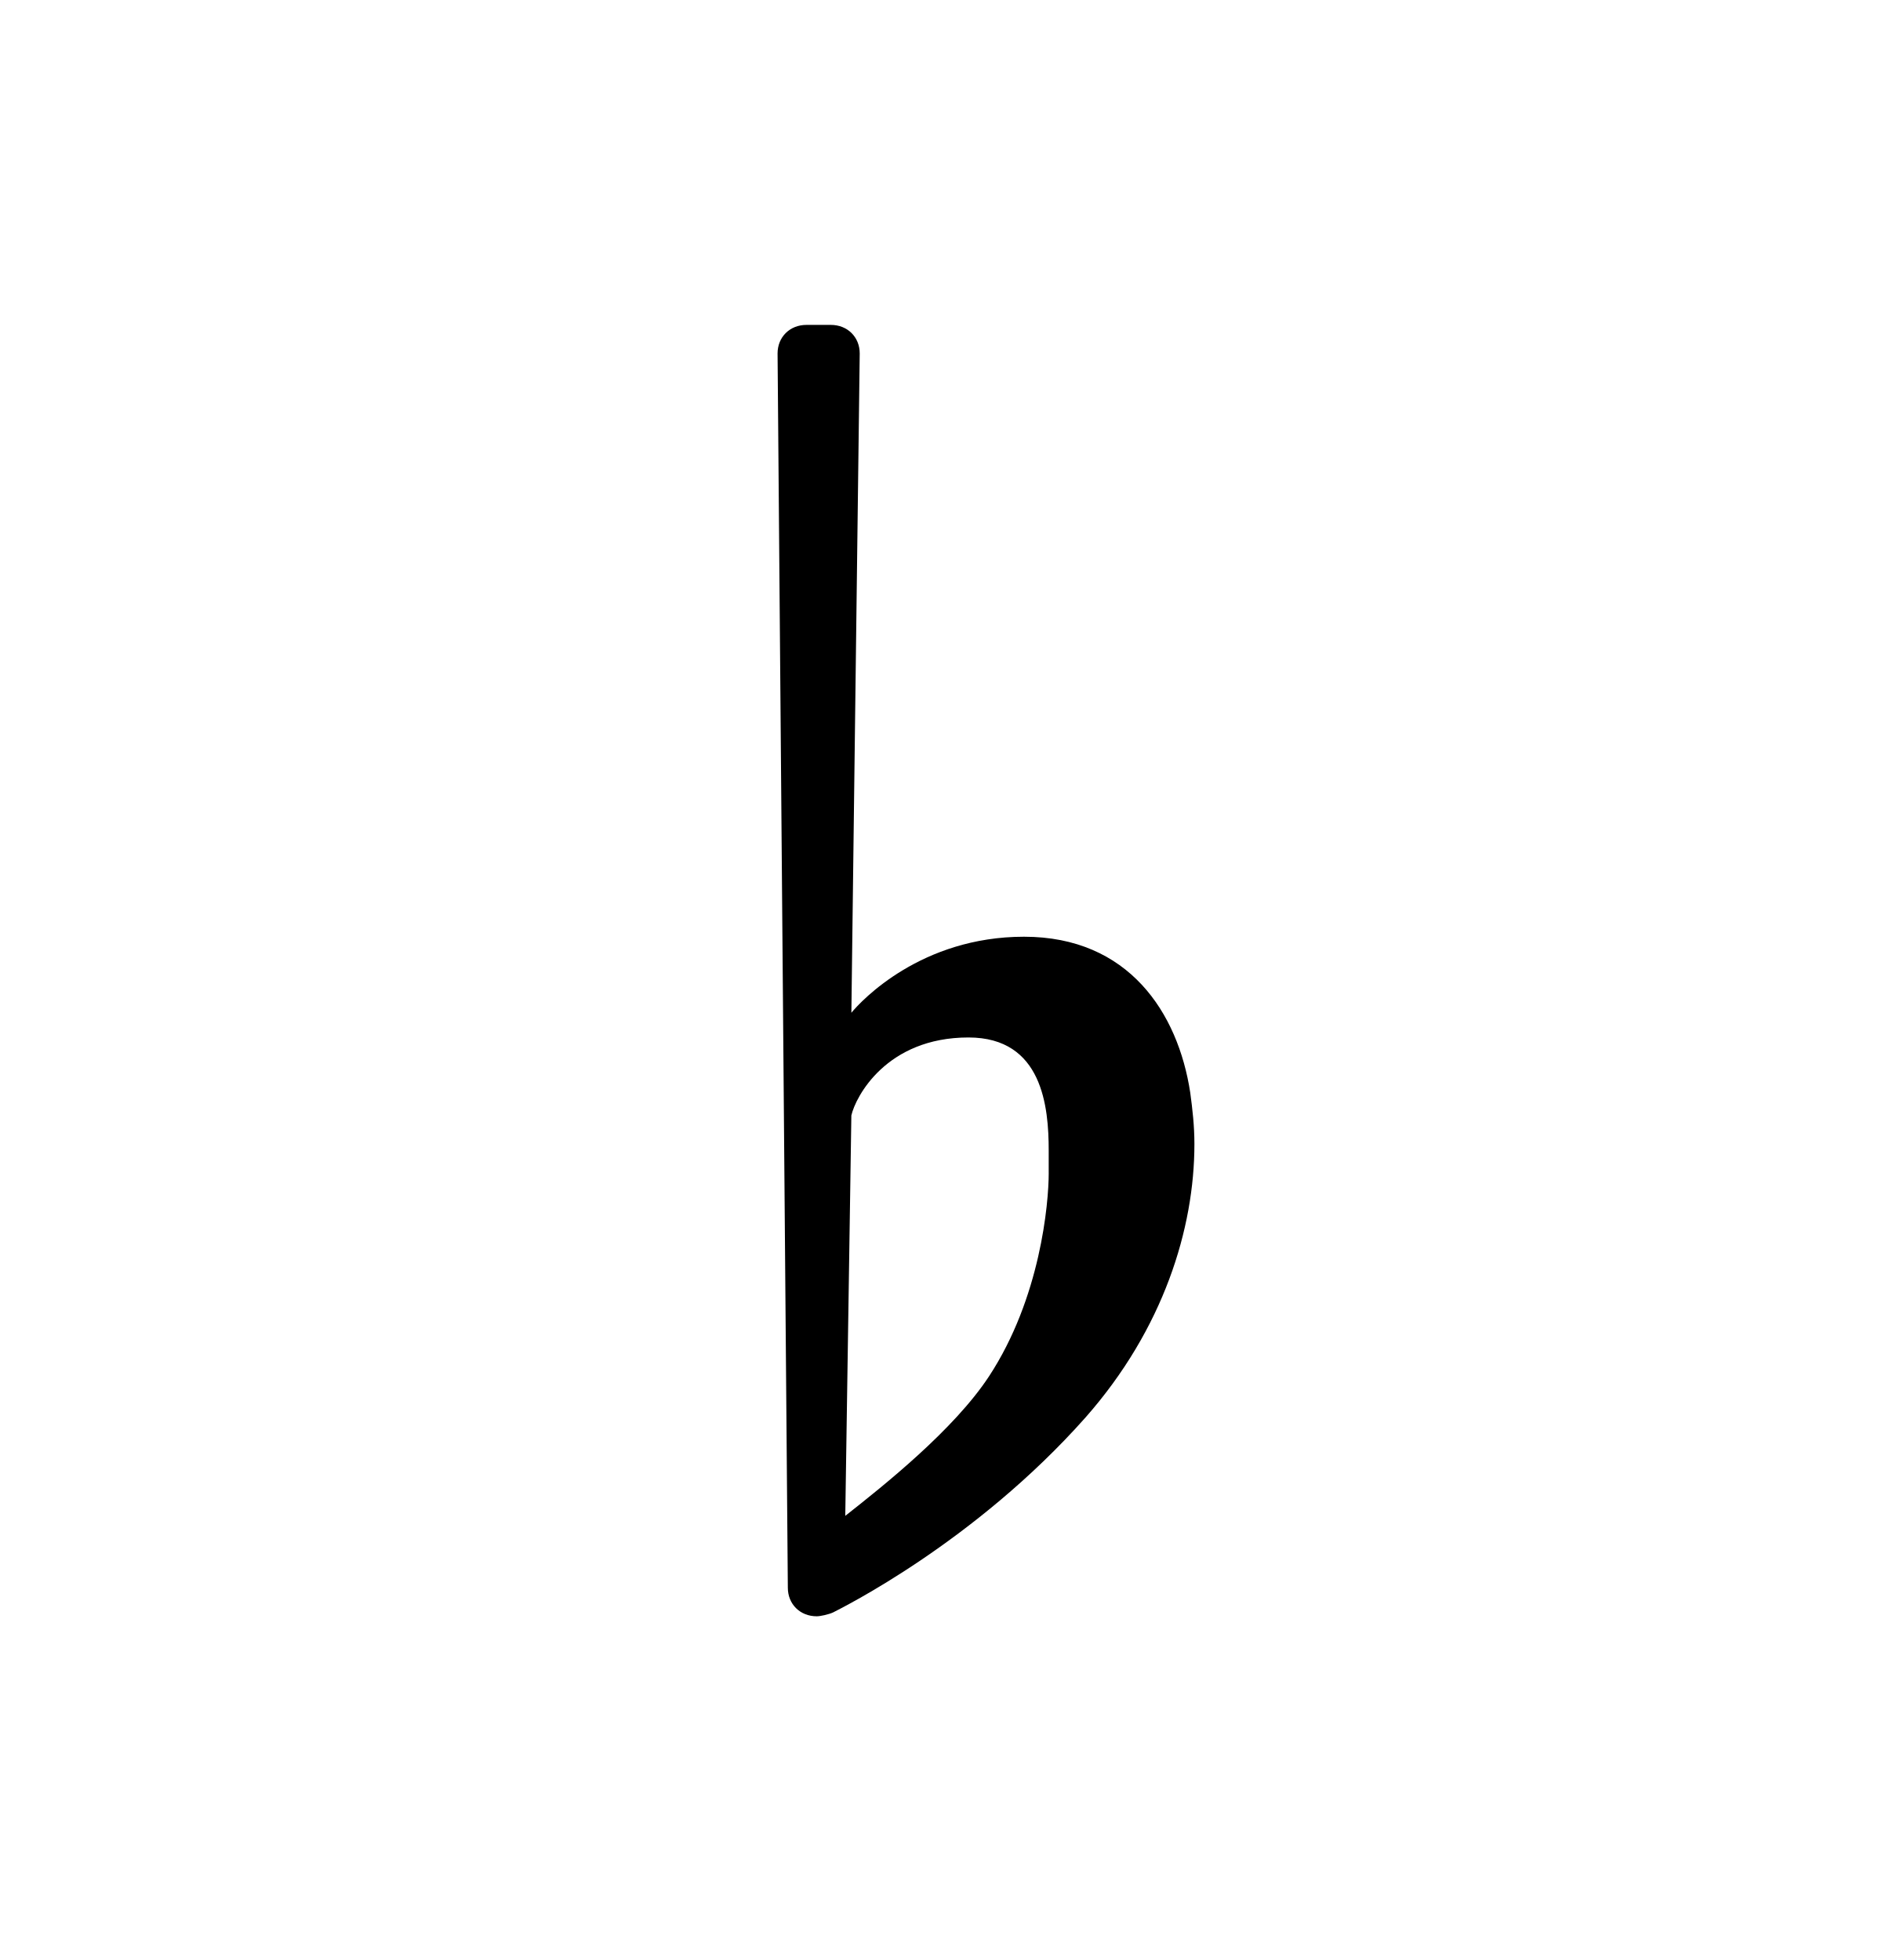
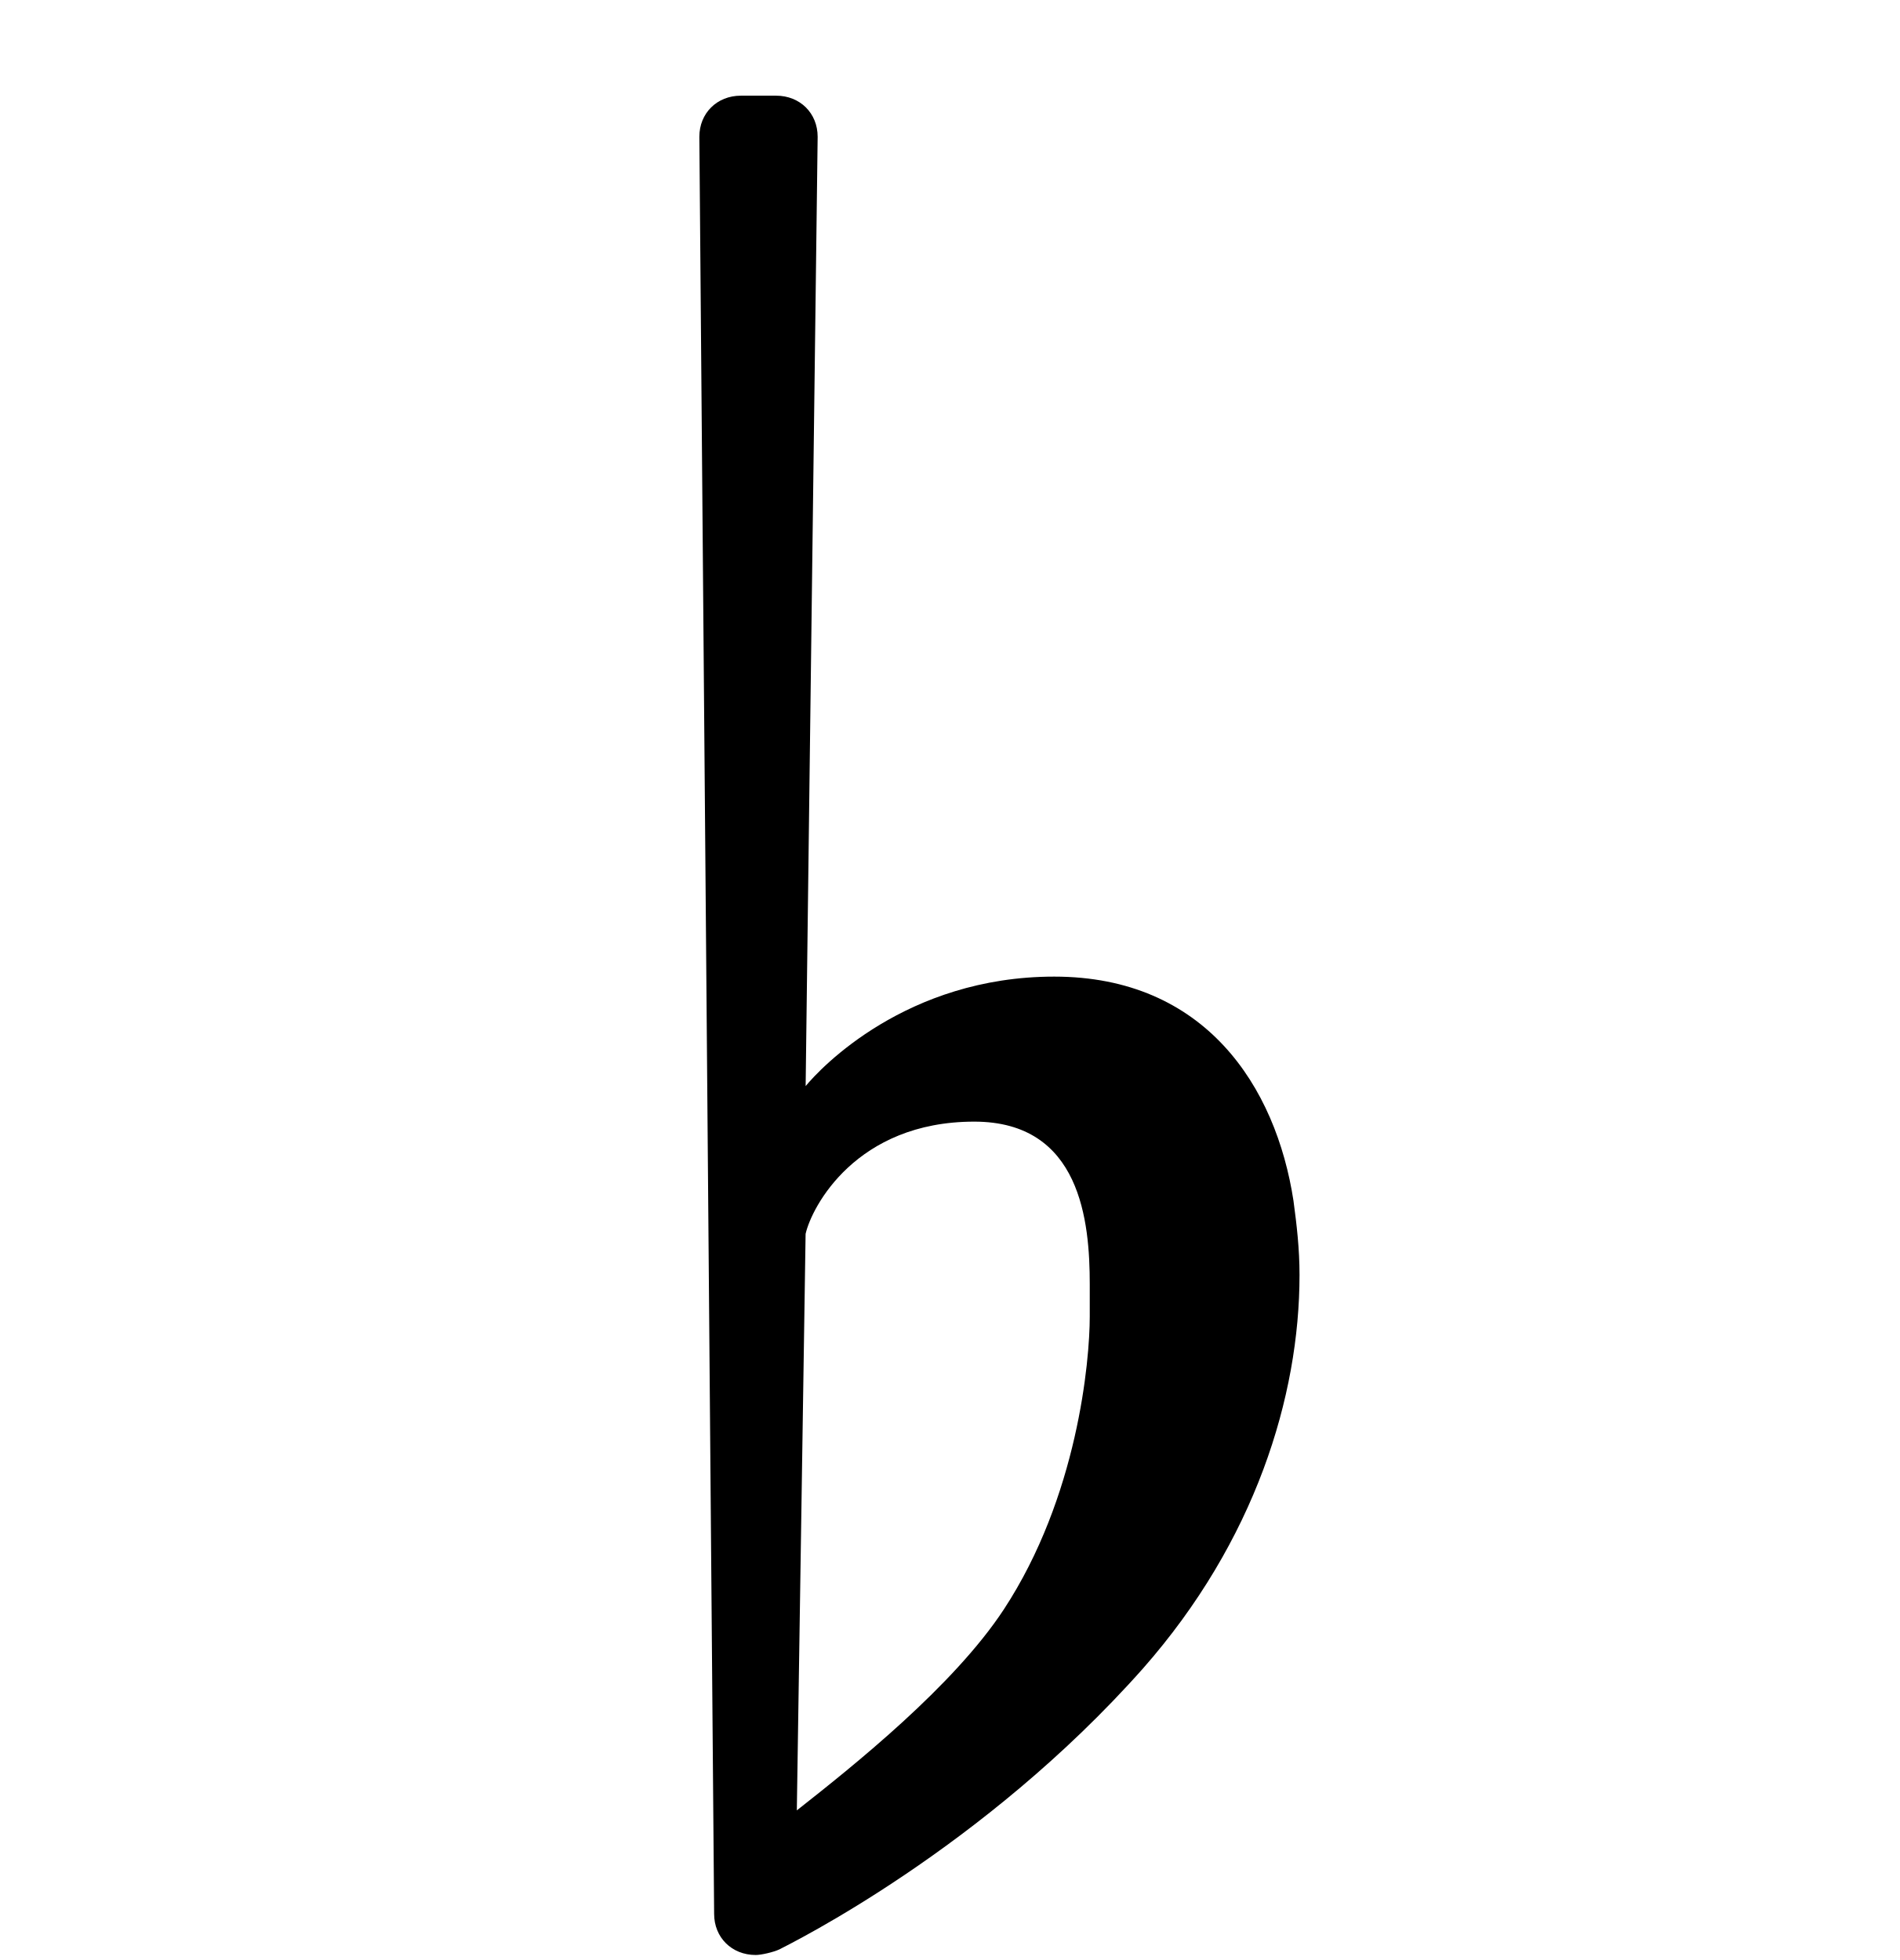
<svg xmlns="http://www.w3.org/2000/svg" width="6.474mm" height="6.681mm" viewBox="0 0 91.752 94.689" version="1.2" id="svg218">
  <defs id="defs218" />
-   <path class="Accidental" d="m 57.489,52.787 c -0.589,-3.86 -2.976,-7.533 -8.029,-7.533 -4.96,0 -7.843,3.069 -8.339,3.673 l 0.403,-31.852 c 0,-0.79 -0.589,-1.379 -1.395,-1.379 h -1.178 c -0.806,0 -1.395,0.589 -1.395,1.379 l 0.496,59.629 c 0,0.791 0.589,1.38 1.395,1.38 0.186,0 0.589,-0.093 0.79,-0.186 0.388,-0.202 6.835,-3.379 12.198,-9.424 3.767,-4.278 5.255,-9.13 5.255,-13.206 0,-0.883 -0.093,-1.674 -0.201,-2.48 m -6.836,3.875 c 0,1.488 -0.403,6.045 -2.883,9.827 -1.69,2.573 -5.053,5.254 -6.944,6.742 l 0.294,-19.344 c 0.202,-0.899 1.69,-3.767 5.657,-3.767 3.581,0 3.875,3.364 3.875,5.456 0,0.496 0,0.79 0,1.085" id="path84" style="stroke-width:0.992" />
+   <path class="Accidental" d="M 62.478,58.027 C 61.63,52.469 58.194,47.181 50.918,47.181 c -7.141,0 -11.292,4.419 -12.006,5.289 L 39.492,6.608 c 0,-1.138 -0.848,-1.986 -2.009,-1.986 h -1.696 c -1.16,0 -2.009,0.848 -2.009,1.986 l 0.714,85.853 c 0,1.138 0.848,1.986 2.009,1.986 0.268,0 0.848,-0.134 1.138,-0.268 0.558,-0.29 9.842,-4.865 17.563,-13.569 5.423,-6.159 7.565,-13.145 7.565,-19.014 0,-1.272 -0.134,-2.41 -0.29,-3.571 m -9.842,5.579 c 0,2.142 -0.58,8.704 -4.151,14.149 -2.433,3.705 -7.275,7.565 -9.998,9.708 l 0.424,-27.851 c 0.29,-1.294 2.433,-5.423 8.146,-5.423 5.155,0 5.579,4.843 5.579,7.856 0,0.714 0,1.138 0,1.562" id="path84" style="stroke-width:1.428" />
  <path class="Rest" d="m 10.912,27.079 c 0.899,0 1.488,-0.682 1.488,-1.488 V 1.488 c 0,-0.79 -0.589,-1.488 -1.488,-1.488 H 1.488 C 0.697,8.2778299e-6 -8.3749313e-6,0.698 -8.3749313e-6,1.488 V 25.591 c 0,0.806 0.697,1.488 1.488,1.488 h 9.424" id="path209-9" style="stroke-width:0.992;fill:#000000;fill-opacity:0" />
  <path class="Rest" d="m 90.264,94.689 c 0.899,0 1.488,-0.682 1.488,-1.488 v -24.102 c 0,-0.79 -0.589,-1.488 -1.488,-1.488 h -9.424 c -0.79,0 -1.488,0.698 -1.488,1.488 v 24.102 c 0,0.806 0.698,1.488 1.488,1.488 h 9.424" id="path209-1-6" style="stroke-width:0.992;fill:#000000;fill-opacity:0" />
</svg>
